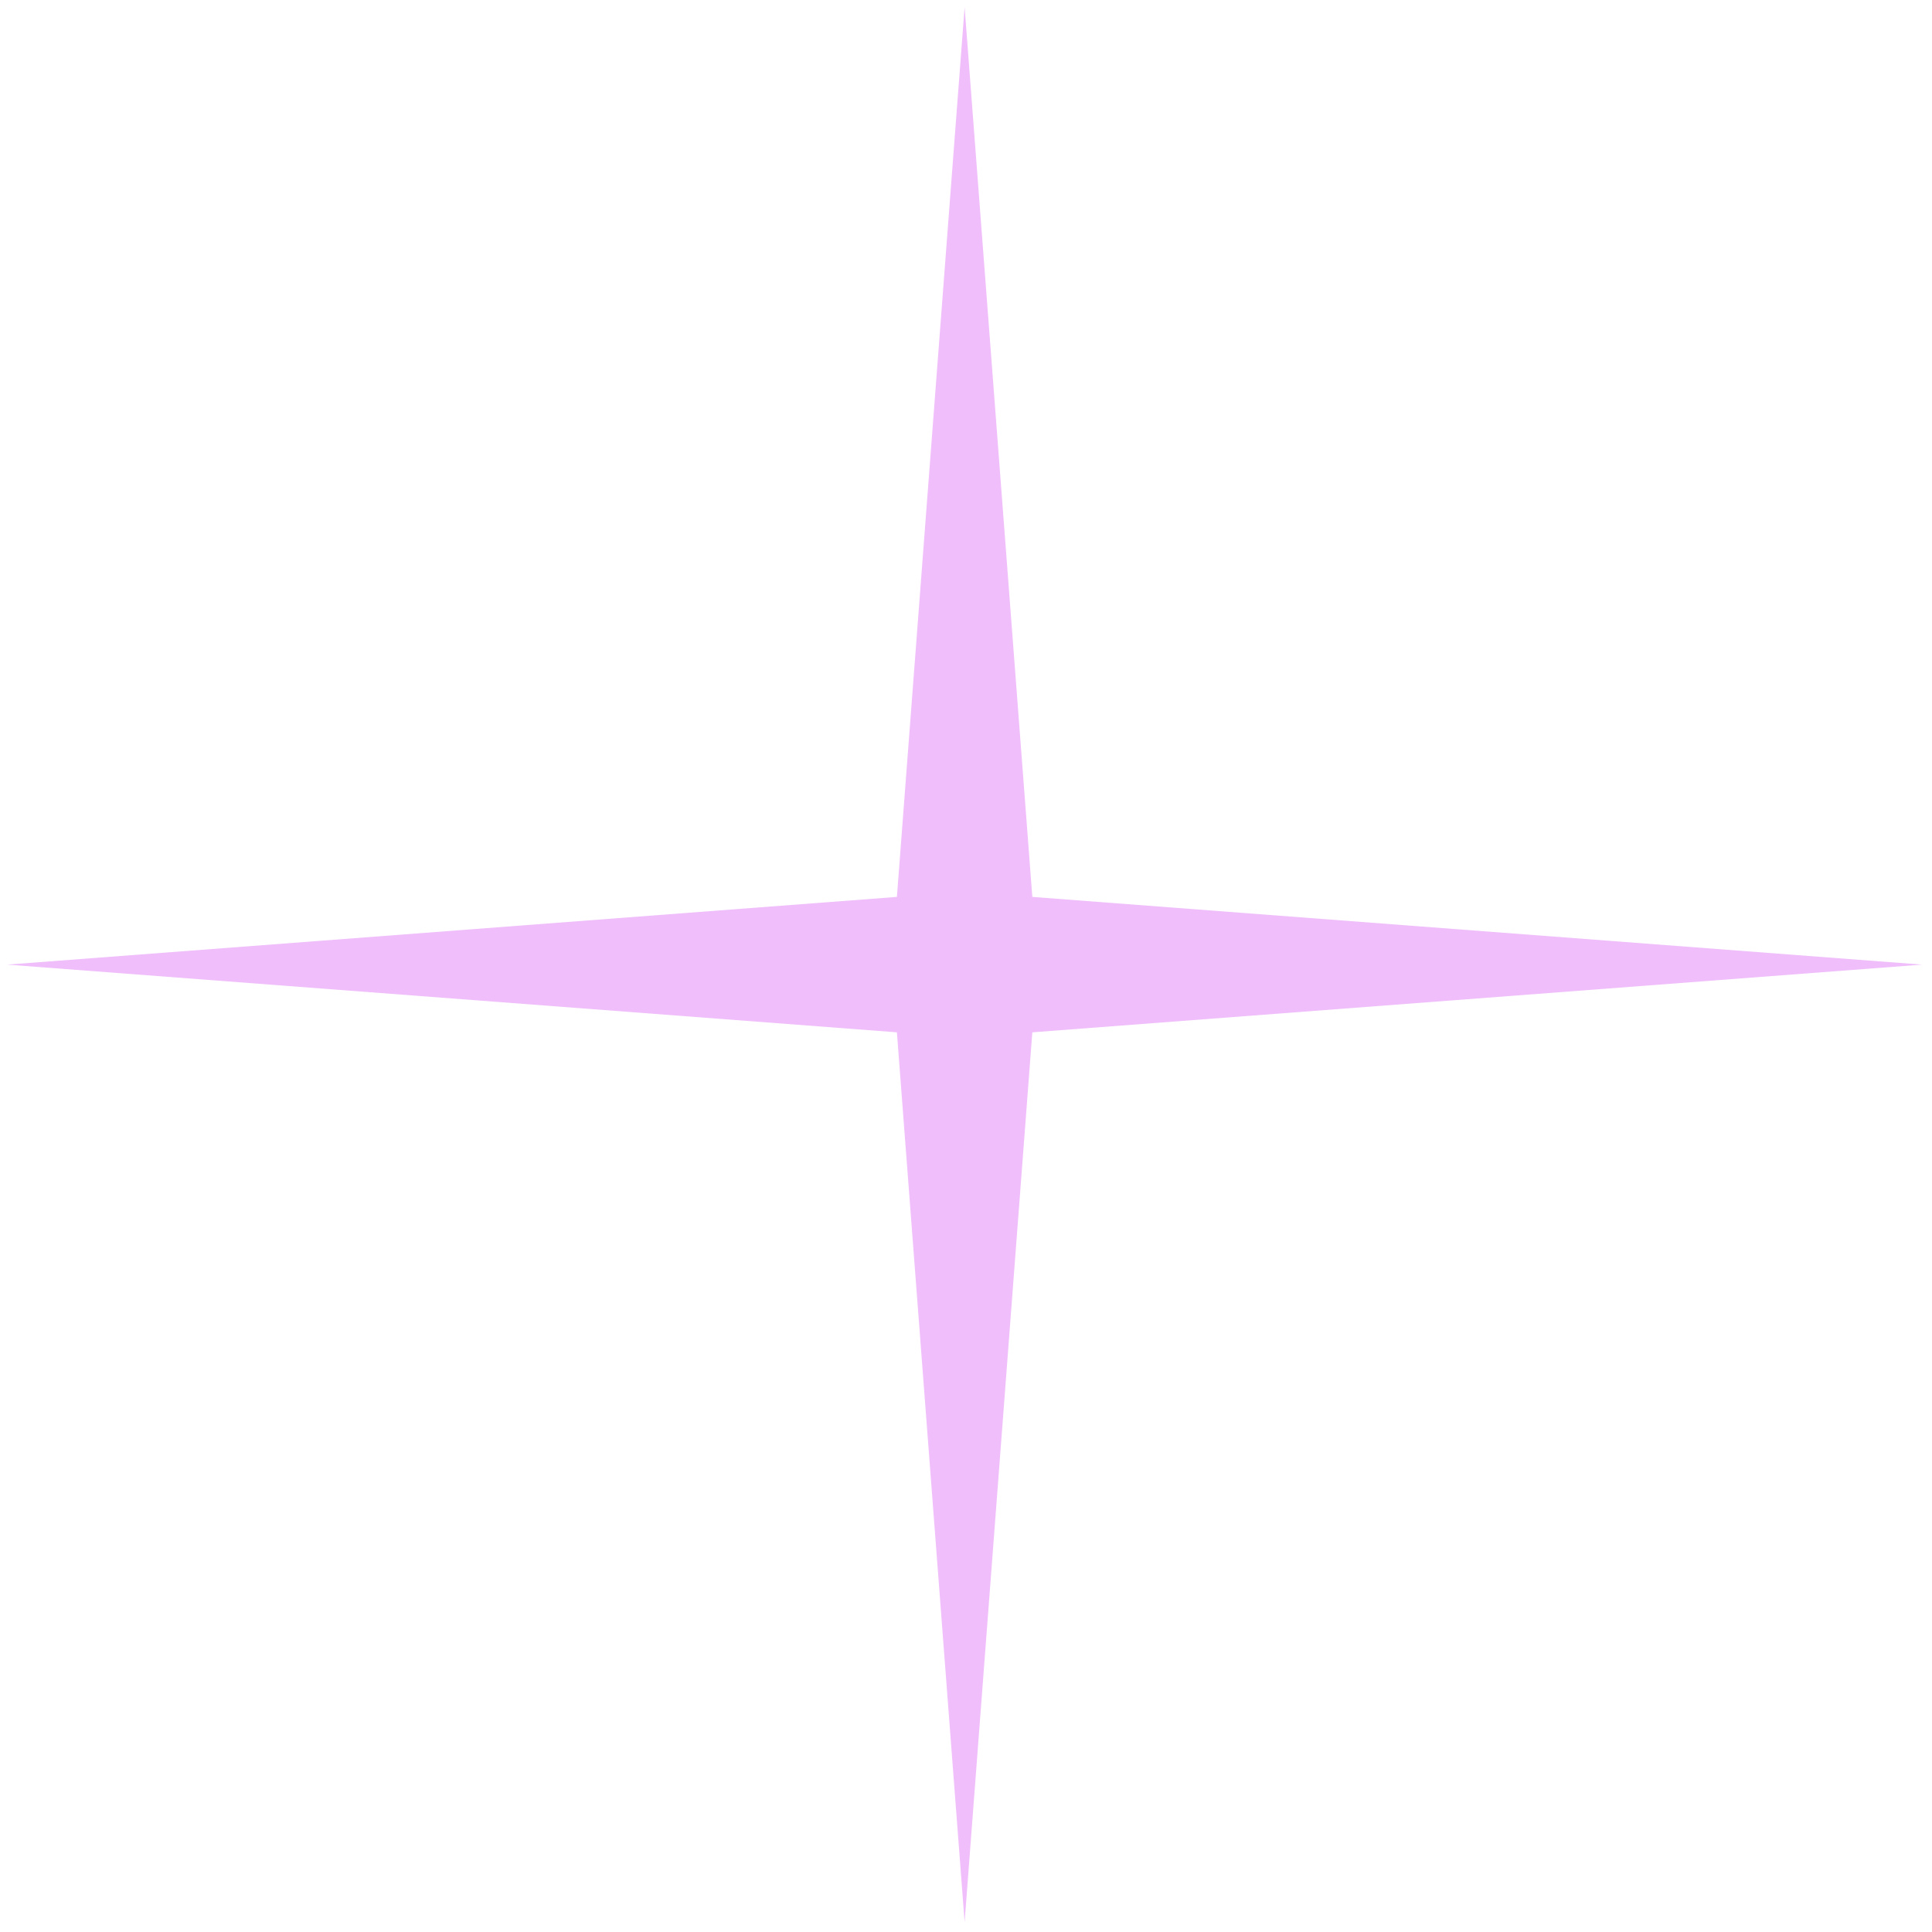
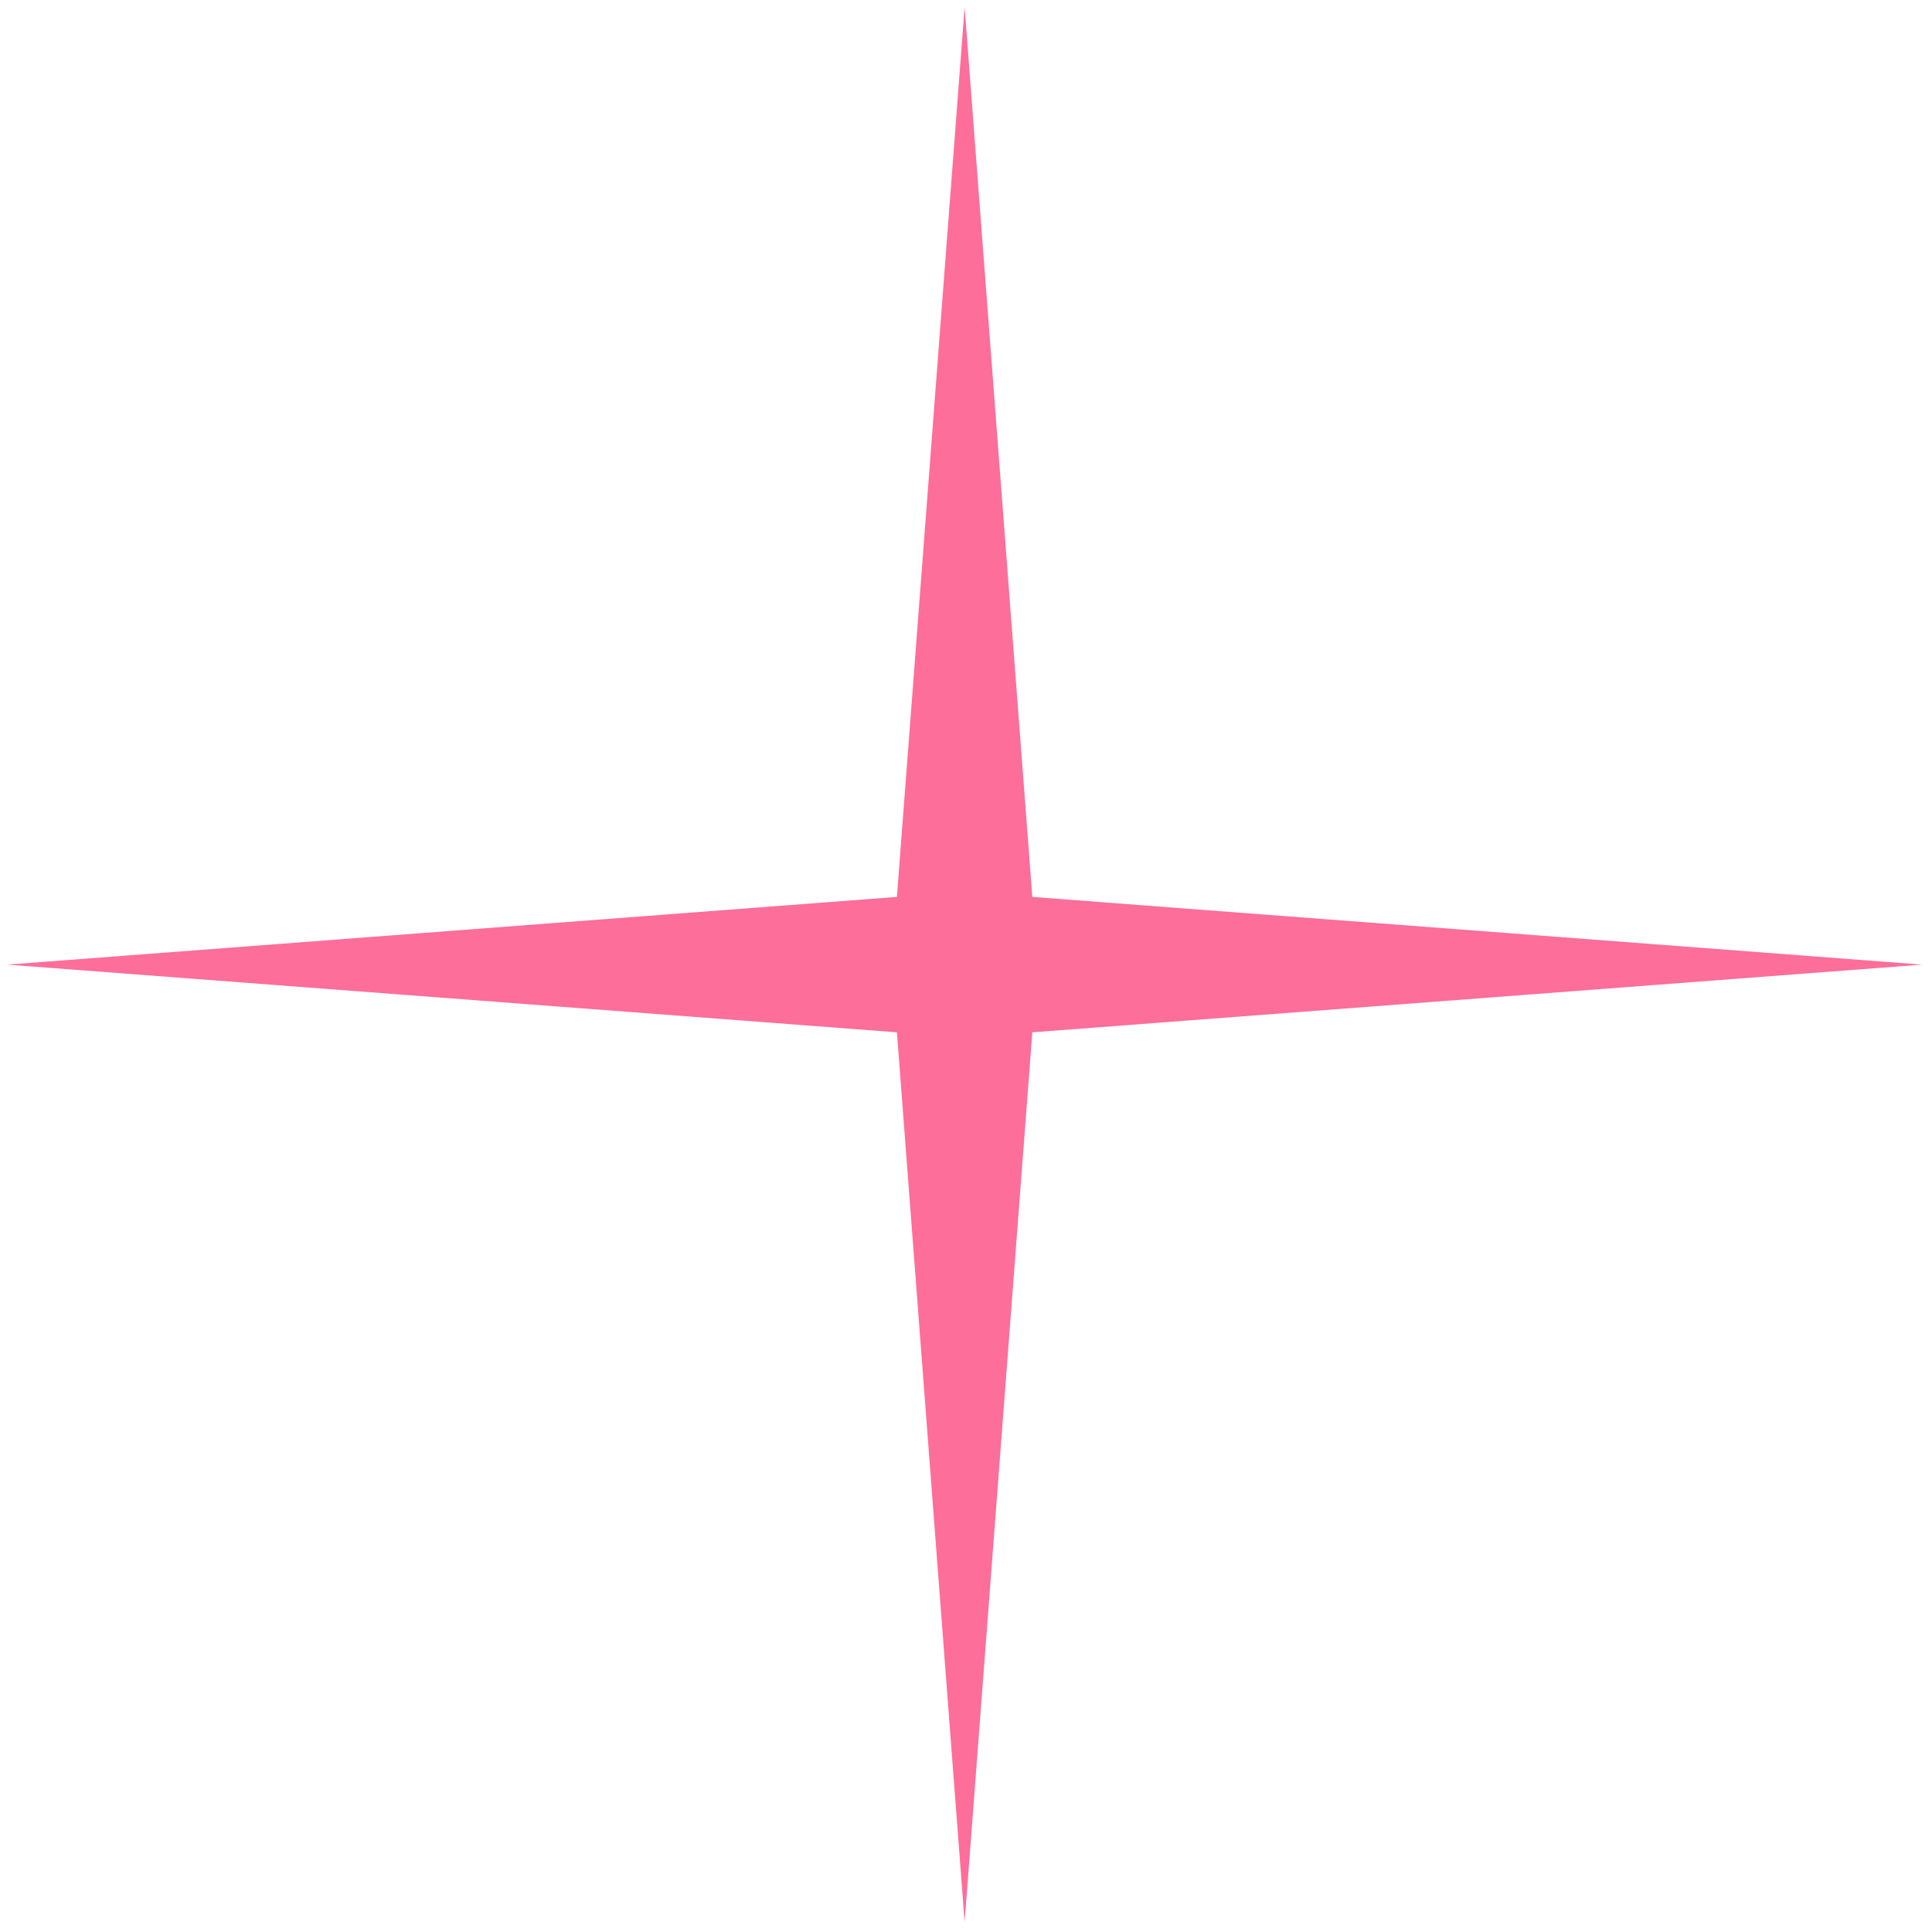
<svg xmlns="http://www.w3.org/2000/svg" width="100%" viewBox="0 0 113 113" fill="none">
-   <path d="M56.419 0.419L60.379 52.459L112.419 56.419L60.379 60.379L56.419 112.419L52.459 60.379L0.419 56.419L52.459 52.459L56.419 0.419Z" fill="#F0BEFA" />
+   <path d="M56.419 0.419L60.379 52.459L112.419 56.419L60.379 60.379L56.419 112.419L52.459 60.379L0.419 56.419L52.459 52.459L56.419 0.419Z" fill="#fd6e9a" />
</svg>
